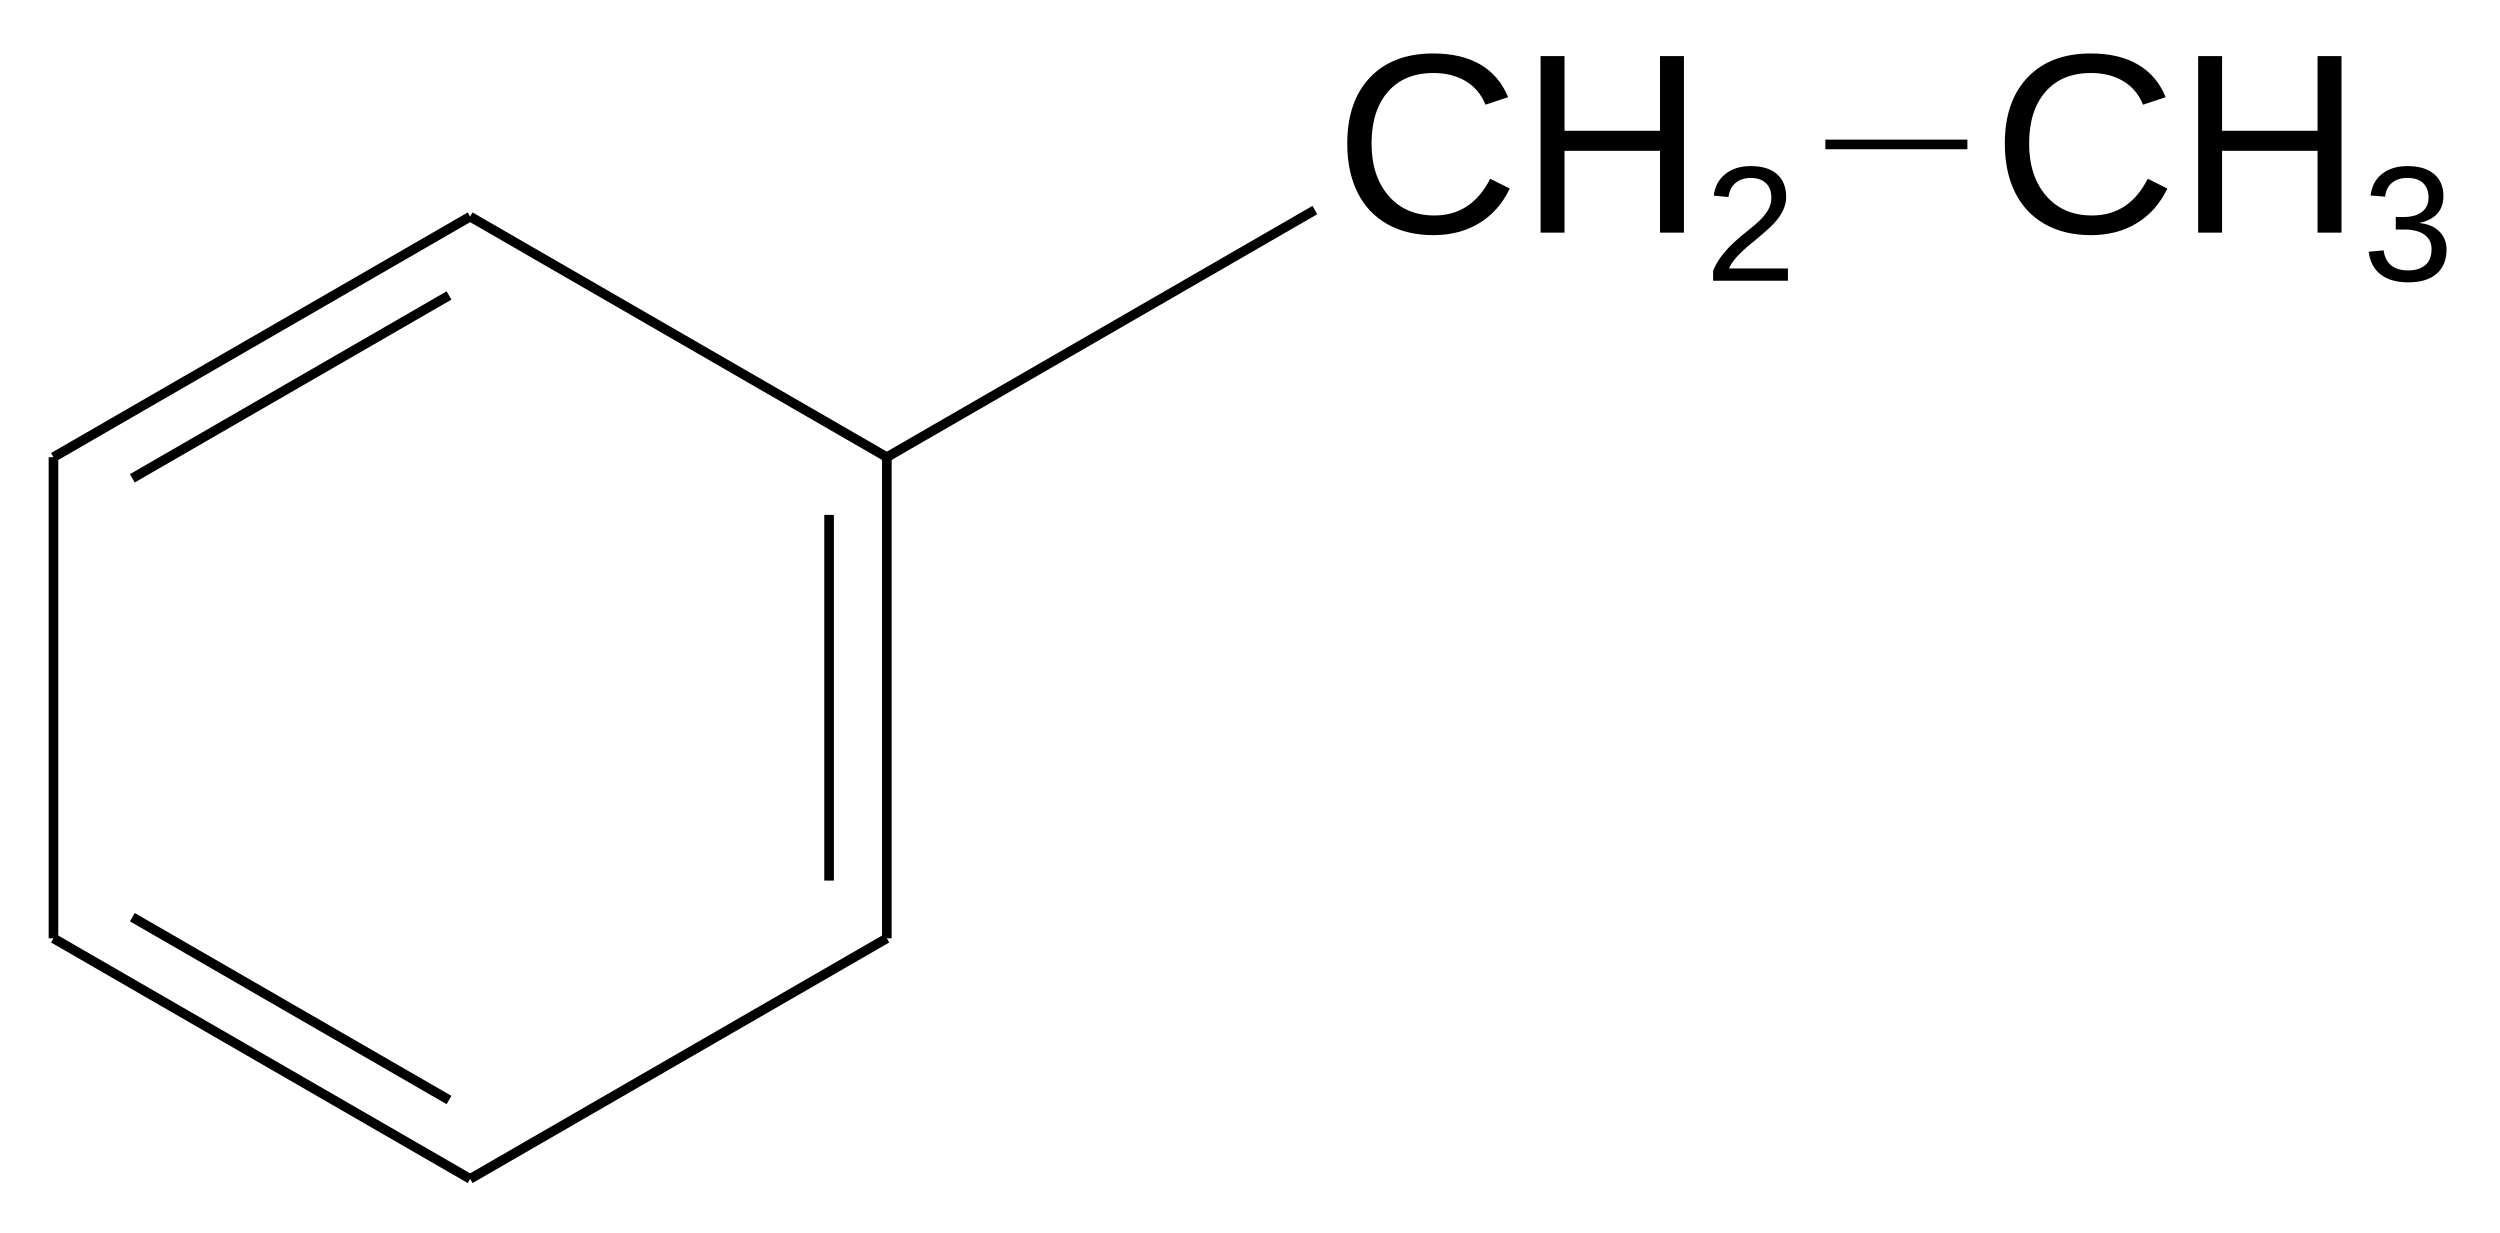
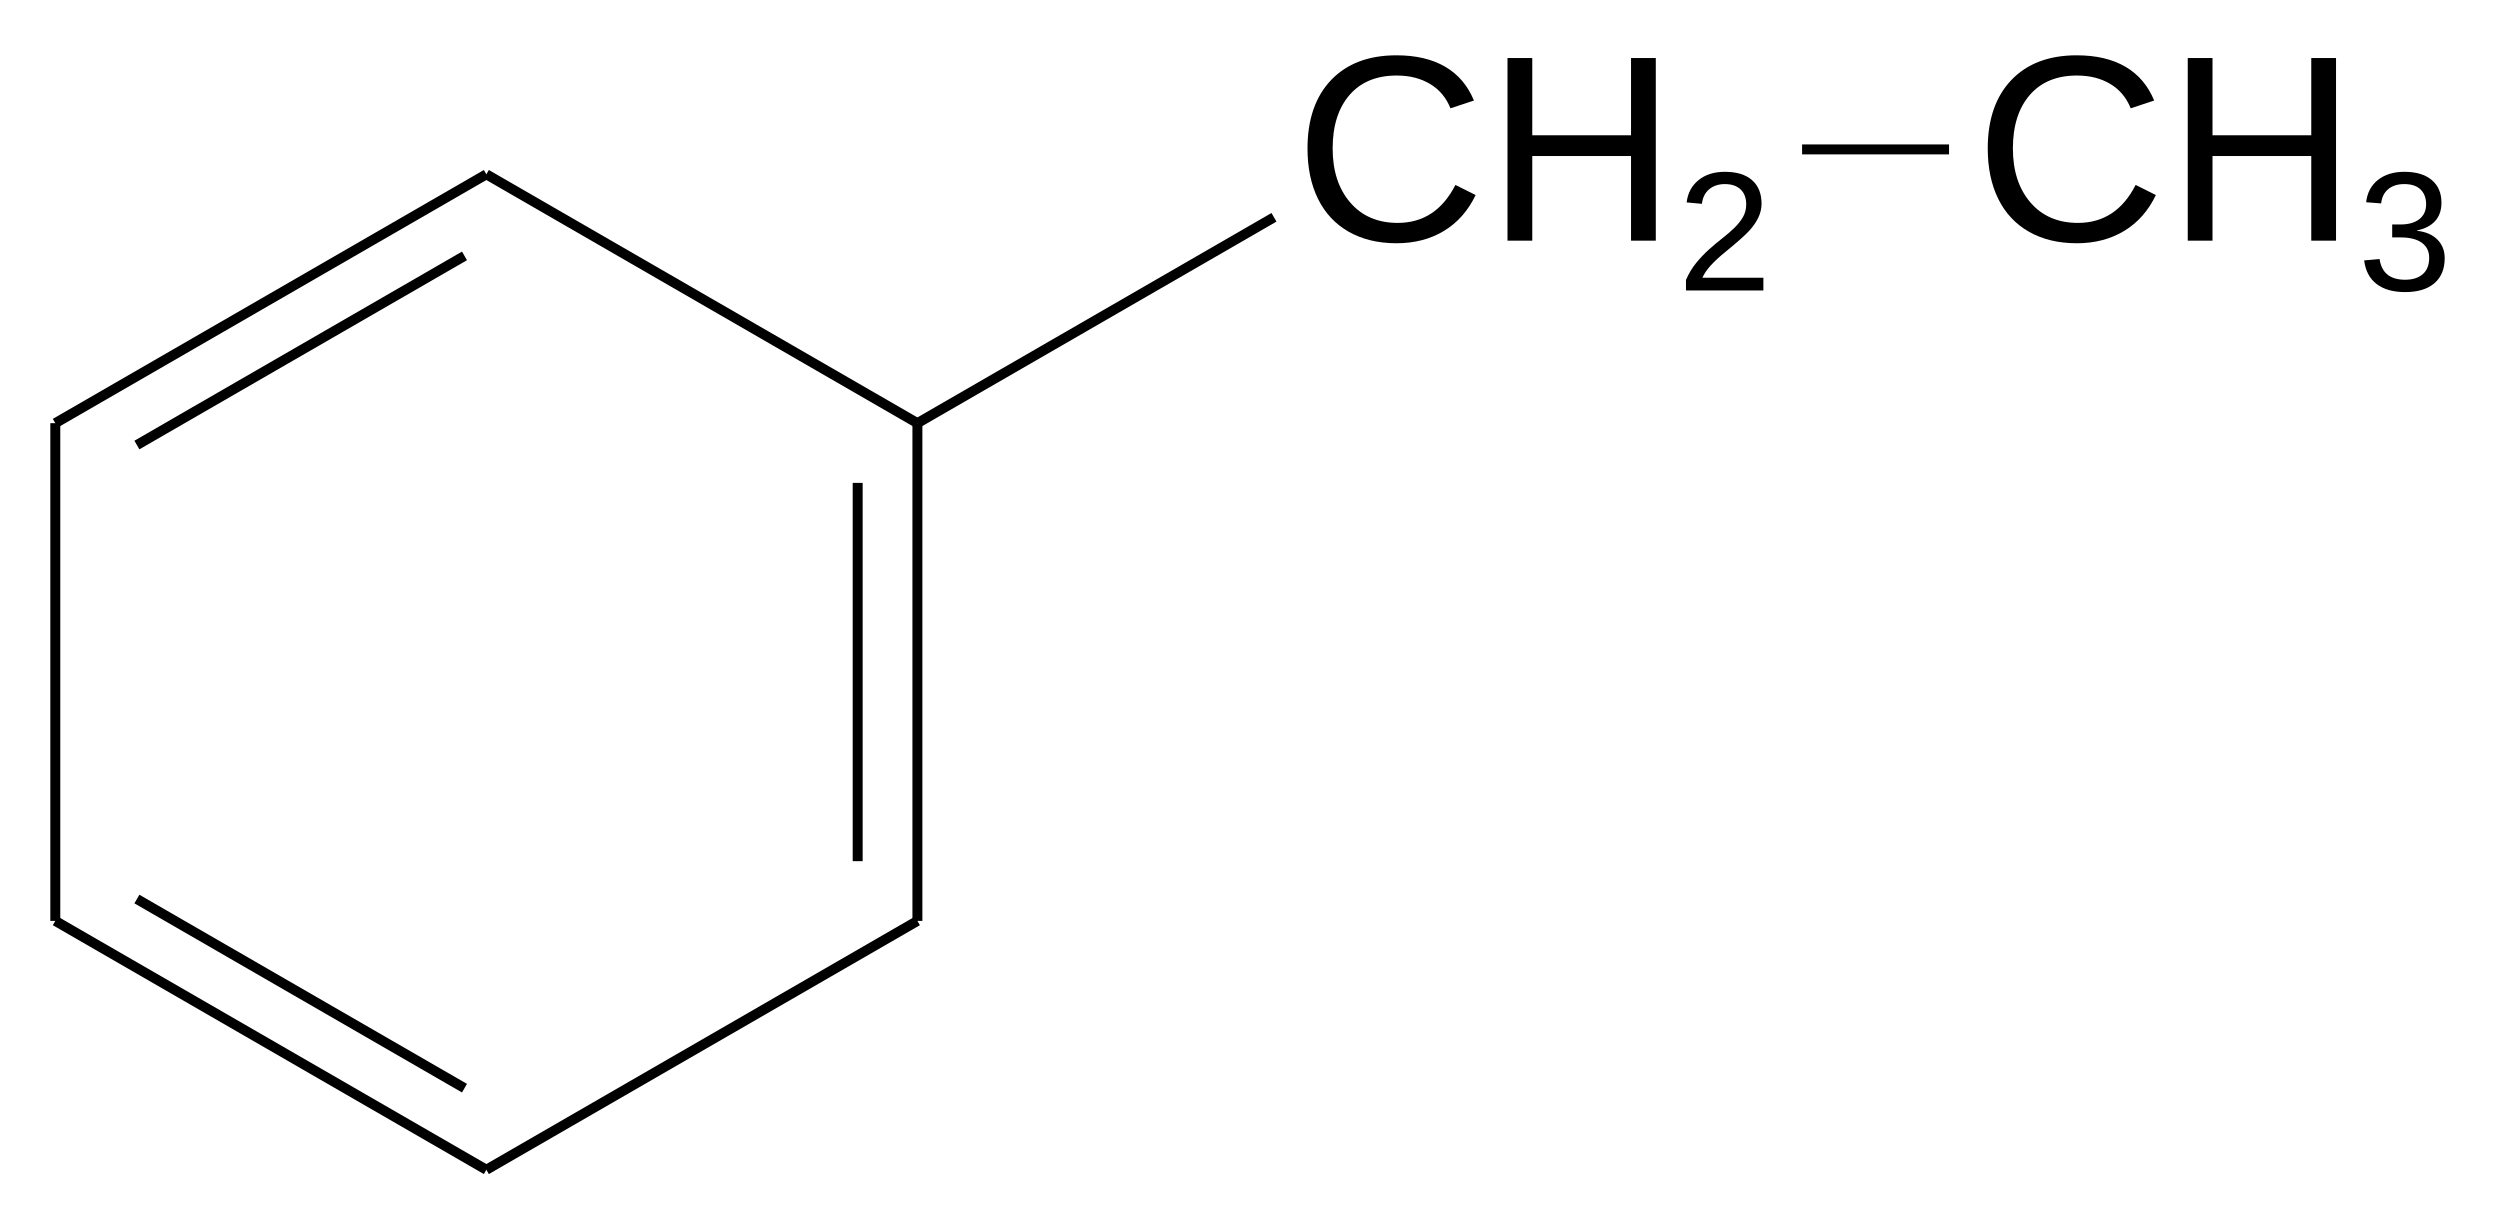
- <svg xmlns="http://www.w3.org/2000/svg" viewBox="-87.942 -130.516 467.636 230.516" role="img" aria-labelledby="title">
+ <svg xmlns="http://www.w3.org/2000/svg" viewBox="-87.942 -121.516 452.047 221.516" role="img" aria-labelledby="title">
  <g fill="none" stroke="#000" stroke-width="1.8" stroke-linecap="butt">
    <line x1="77.942" y1="-45.000" x2="77.942" y2="45.000" />
    <line x1="67.142" y1="-34.200" x2="67.142" y2="34.200" />
    <line x1="77.942" y1="45.000" x2="0.000" y2="90.000" />
    <line x1="0.000" y1="90.000" x2="-77.942" y2="45.000" />
    <line x1="-3.953" y1="75.247" x2="-63.189" y2="41.047" />
    <line x1="-77.942" y1="45.000" x2="-77.942" y2="-45.000" />
    <line x1="-77.942" y1="-45.000" x2="-0.000" y2="-90.000" />
    <line x1="-63.189" y1="-41.047" x2="-3.953" y2="-75.247" />
    <line x1="-0.000" y1="-90.000" x2="77.942" y2="-45.000" />
-     <line x1="77.942" y1="-45.000" x2="158.006" y2="-91.225" />
-     <line x1="253.499" y1="-103.500" x2="280.068" y2="-103.500" />
+     <line x1="77.942" y1="-45.000" x2="142.417" y2="-82.225" />
+     <line x1="237.910" y1="-94.500" x2="264.480" y2="-94.500" />
  </g>
  <g fill="#000">
    <g data-label="" data-anchor-x="77.942" data-anchor-y="-45.000">
</g>
    <g data-label="" data-anchor-x="77.942" data-anchor-y="45.000">
</g>
    <g data-label="" data-anchor-x="0.000" data-anchor-y="90.000">
</g>
    <g data-label="" data-anchor-x="-77.942" data-anchor-y="45.000">
</g>
    <g data-label="" data-anchor-x="-77.942" data-anchor-y="-45.000">
</g>
    <g data-label="" data-anchor-x="-0.000" data-anchor-y="-90.000">
</g>
-     <g data-label="CH2" data-anchor-x="179.267" data-anchor-y="-103.500">
-       <path transform="translate(161.6305 -87) scale(1)" d="M18.562 -29.859Q13.078 -29.859 10.031 -26.332Q6.984 -22.805 6.984 -16.664Q6.984 -10.594 10.16 -6.902Q13.336 -3.211 18.75 -3.211Q25.688 -3.211 29.18 -10.078L32.836 -8.25Q30.797 -3.984 27.105 -1.758Q23.414 0.469 18.539 0.469Q13.547 0.469 9.902 -1.605Q6.258 -3.68 4.348 -7.535Q2.438 -11.391 2.438 -16.664Q2.438 -24.562 6.703 -29.039Q10.969 -33.516 18.516 -33.516Q23.789 -33.516 27.328 -31.453Q30.867 -29.391 32.531 -25.336L28.289 -23.93Q27.141 -26.812 24.598 -28.336Q22.055 -29.859 18.562 -29.859Z" />
-       <path transform="translate(196.2946 -87) scale(1)" d="M26.273 -0L26.273 -15.305L8.414 -15.305L8.414 -0L3.938 -0L3.938 -33.023L8.414 -33.023L8.414 -19.055L26.273 -19.055L26.273 -33.023L30.75 -33.023L30.75 -0Z" />
-       <path transform="translate(230.9587 -78) scale(0.64)" d="M2.414 -0L2.414 -2.977Q3.609 -5.719 5.332 -7.816Q7.055 -9.914 8.953 -11.613Q10.852 -13.312 12.715 -14.766Q14.578 -16.219 16.078 -17.672Q17.578 -19.125 18.504 -20.719Q19.43 -22.312 19.43 -24.328Q19.43 -27.047 17.836 -28.547Q16.242 -30.047 13.406 -30.047Q10.711 -30.047 8.965 -28.582Q7.219 -27.117 6.914 -24.469L2.602 -24.867Q3.07 -28.828 5.965 -31.172Q8.859 -33.516 13.406 -33.516Q18.398 -33.516 21.082 -31.16Q23.766 -28.805 23.766 -24.469Q23.766 -22.547 22.887 -20.648Q22.008 -18.75 20.273 -16.852Q18.539 -14.953 13.641 -10.969Q10.945 -8.766 9.352 -6.996Q7.758 -5.227 7.055 -3.586L24.281 -3.586L24.281 -0Z" />
+     <g data-label="CH2" data-anchor-x="163.679" data-anchor-y="-94.500">
+       <path transform="translate(146.0421 -78) scale(1)" d="M18.562 -29.859Q13.078 -29.859 10.031 -26.332Q6.984 -22.805 6.984 -16.664Q6.984 -10.594 10.16 -6.902Q13.336 -3.211 18.75 -3.211Q25.688 -3.211 29.18 -10.078L32.836 -8.25Q30.797 -3.984 27.105 -1.758Q23.414 0.469 18.539 0.469Q13.547 0.469 9.902 -1.605Q6.258 -3.68 4.348 -7.535Q2.438 -11.391 2.438 -16.664Q2.438 -24.562 6.703 -29.039Q10.969 -33.516 18.516 -33.516Q23.789 -33.516 27.328 -31.453Q30.867 -29.391 32.531 -25.336L28.289 -23.93Q27.141 -26.812 24.598 -28.336Q22.055 -29.859 18.562 -29.859Z" />
+       <path transform="translate(180.7061 -78) scale(1)" d="M26.273 -0L26.273 -15.305L8.414 -15.305L8.414 -0L3.938 -0L3.938 -33.023L8.414 -33.023L8.414 -19.055L26.273 -19.055L26.273 -33.023L30.75 -33.023L30.75 -0Z" />
+       <path transform="translate(215.3702 -69) scale(0.64)" d="M2.414 -0L2.414 -2.977Q3.609 -5.719 5.332 -7.816Q7.055 -9.914 8.953 -11.613Q10.852 -13.312 12.715 -14.766Q14.578 -16.219 16.078 -17.672Q17.578 -19.125 18.504 -20.719Q19.43 -22.312 19.43 -24.328Q19.43 -27.047 17.836 -28.547Q16.242 -30.047 13.406 -30.047Q10.711 -30.047 8.965 -28.582Q7.219 -27.117 6.914 -24.469L2.602 -24.867Q3.07 -28.828 5.965 -31.172Q8.859 -33.516 13.406 -33.516Q18.398 -33.516 21.082 -31.16Q23.766 -28.805 23.766 -24.469Q23.766 -22.547 22.887 -20.648Q22.008 -18.75 20.273 -16.852Q18.539 -14.953 13.641 -10.969Q10.945 -8.766 9.352 -6.996Q7.758 -5.227 7.055 -3.586L24.281 -3.586L24.281 -0Z" />
    </g>
-     <g data-label="CH3" data-anchor-x="302.267" data-anchor-y="-103.500">
-       <path transform="translate(284.6305 -87) scale(1)" d="M18.562 -29.859Q13.078 -29.859 10.031 -26.332Q6.984 -22.805 6.984 -16.664Q6.984 -10.594 10.16 -6.902Q13.336 -3.211 18.75 -3.211Q25.688 -3.211 29.18 -10.078L32.836 -8.25Q30.797 -3.984 27.105 -1.758Q23.414 0.469 18.539 0.469Q13.547 0.469 9.902 -1.605Q6.258 -3.68 4.348 -7.535Q2.438 -11.391 2.438 -16.664Q2.438 -24.562 6.703 -29.039Q10.969 -33.516 18.516 -33.516Q23.789 -33.516 27.328 -31.453Q30.867 -29.391 32.531 -25.336L28.289 -23.93Q27.141 -26.812 24.598 -28.336Q22.055 -29.859 18.562 -29.859Z" />
-       <path transform="translate(319.2946 -87) scale(1)" d="M26.273 -0L26.273 -15.305L8.414 -15.305L8.414 -0L3.938 -0L3.938 -33.023L8.414 -33.023L8.414 -19.055L26.273 -19.055L26.273 -33.023L30.75 -33.023L30.75 -0Z" />
-       <path transform="translate(353.9587 -78) scale(0.64)" d="M24.586 -9.117Q24.586 -4.547 21.68 -2.039Q18.773 0.469 13.383 0.469Q8.367 0.469 5.379 -1.793Q2.391 -4.055 1.828 -8.484L6.188 -8.883Q7.031 -3.023 13.383 -3.023Q16.57 -3.023 18.387 -4.594Q20.203 -6.164 20.203 -9.258Q20.203 -11.953 18.129 -13.465Q16.055 -14.977 12.141 -14.977L9.75 -14.977L9.75 -18.633L12.047 -18.633Q15.516 -18.633 17.426 -20.145Q19.336 -21.656 19.336 -24.328Q19.336 -26.977 17.777 -28.512Q16.219 -30.047 13.148 -30.047Q10.359 -30.047 8.637 -28.617Q6.914 -27.188 6.633 -24.586L2.391 -24.914Q2.859 -28.969 5.754 -31.242Q8.648 -33.516 13.195 -33.516Q18.164 -33.516 20.918 -31.207Q23.672 -28.898 23.672 -24.773Q23.672 -21.609 21.902 -19.629Q20.133 -17.648 16.758 -16.945L16.758 -16.852Q20.461 -16.453 22.523 -14.367Q24.586 -12.281 24.586 -9.117Z" />
+     <g data-label="CH3" data-anchor-x="286.679" data-anchor-y="-94.500">
+       <path transform="translate(269.0421 -78) scale(1)" d="M18.562 -29.859Q13.078 -29.859 10.031 -26.332Q6.984 -22.805 6.984 -16.664Q6.984 -10.594 10.16 -6.902Q13.336 -3.211 18.75 -3.211Q25.688 -3.211 29.18 -10.078L32.836 -8.25Q30.797 -3.984 27.105 -1.758Q23.414 0.469 18.539 0.469Q13.547 0.469 9.902 -1.605Q6.258 -3.68 4.348 -7.535Q2.438 -11.391 2.438 -16.664Q2.438 -24.562 6.703 -29.039Q10.969 -33.516 18.516 -33.516Q23.789 -33.516 27.328 -31.453Q30.867 -29.391 32.531 -25.336L28.289 -23.93Q27.141 -26.812 24.598 -28.336Q22.055 -29.859 18.562 -29.859Z" />
+       <path transform="translate(303.7061 -78) scale(1)" d="M26.273 -0L26.273 -15.305L8.414 -15.305L8.414 -0L3.938 -0L3.938 -33.023L8.414 -33.023L8.414 -19.055L26.273 -19.055L26.273 -33.023L30.75 -33.023L30.75 -0Z" />
+       <path transform="translate(338.3702 -69) scale(0.64)" d="M24.586 -9.117Q24.586 -4.547 21.68 -2.039Q18.773 0.469 13.383 0.469Q8.367 0.469 5.379 -1.793Q2.391 -4.055 1.828 -8.484L6.188 -8.883Q7.031 -3.023 13.383 -3.023Q16.57 -3.023 18.387 -4.594Q20.203 -6.164 20.203 -9.258Q20.203 -11.953 18.129 -13.465Q16.055 -14.977 12.141 -14.977L9.75 -14.977L9.75 -18.633L12.047 -18.633Q15.516 -18.633 17.426 -20.145Q19.336 -21.656 19.336 -24.328Q19.336 -26.977 17.777 -28.512Q16.219 -30.047 13.148 -30.047Q10.359 -30.047 8.637 -28.617Q6.914 -27.188 6.633 -24.586L2.391 -24.914Q2.859 -28.969 5.754 -31.242Q8.648 -33.516 13.195 -33.516Q18.164 -33.516 20.918 -31.207Q23.672 -28.898 23.672 -24.773Q23.672 -21.609 21.902 -19.629Q20.133 -17.648 16.758 -16.945L16.758 -16.852Q20.461 -16.453 22.523 -14.367Q24.586 -12.281 24.586 -9.117Z" />
    </g>
  </g>
</svg>
